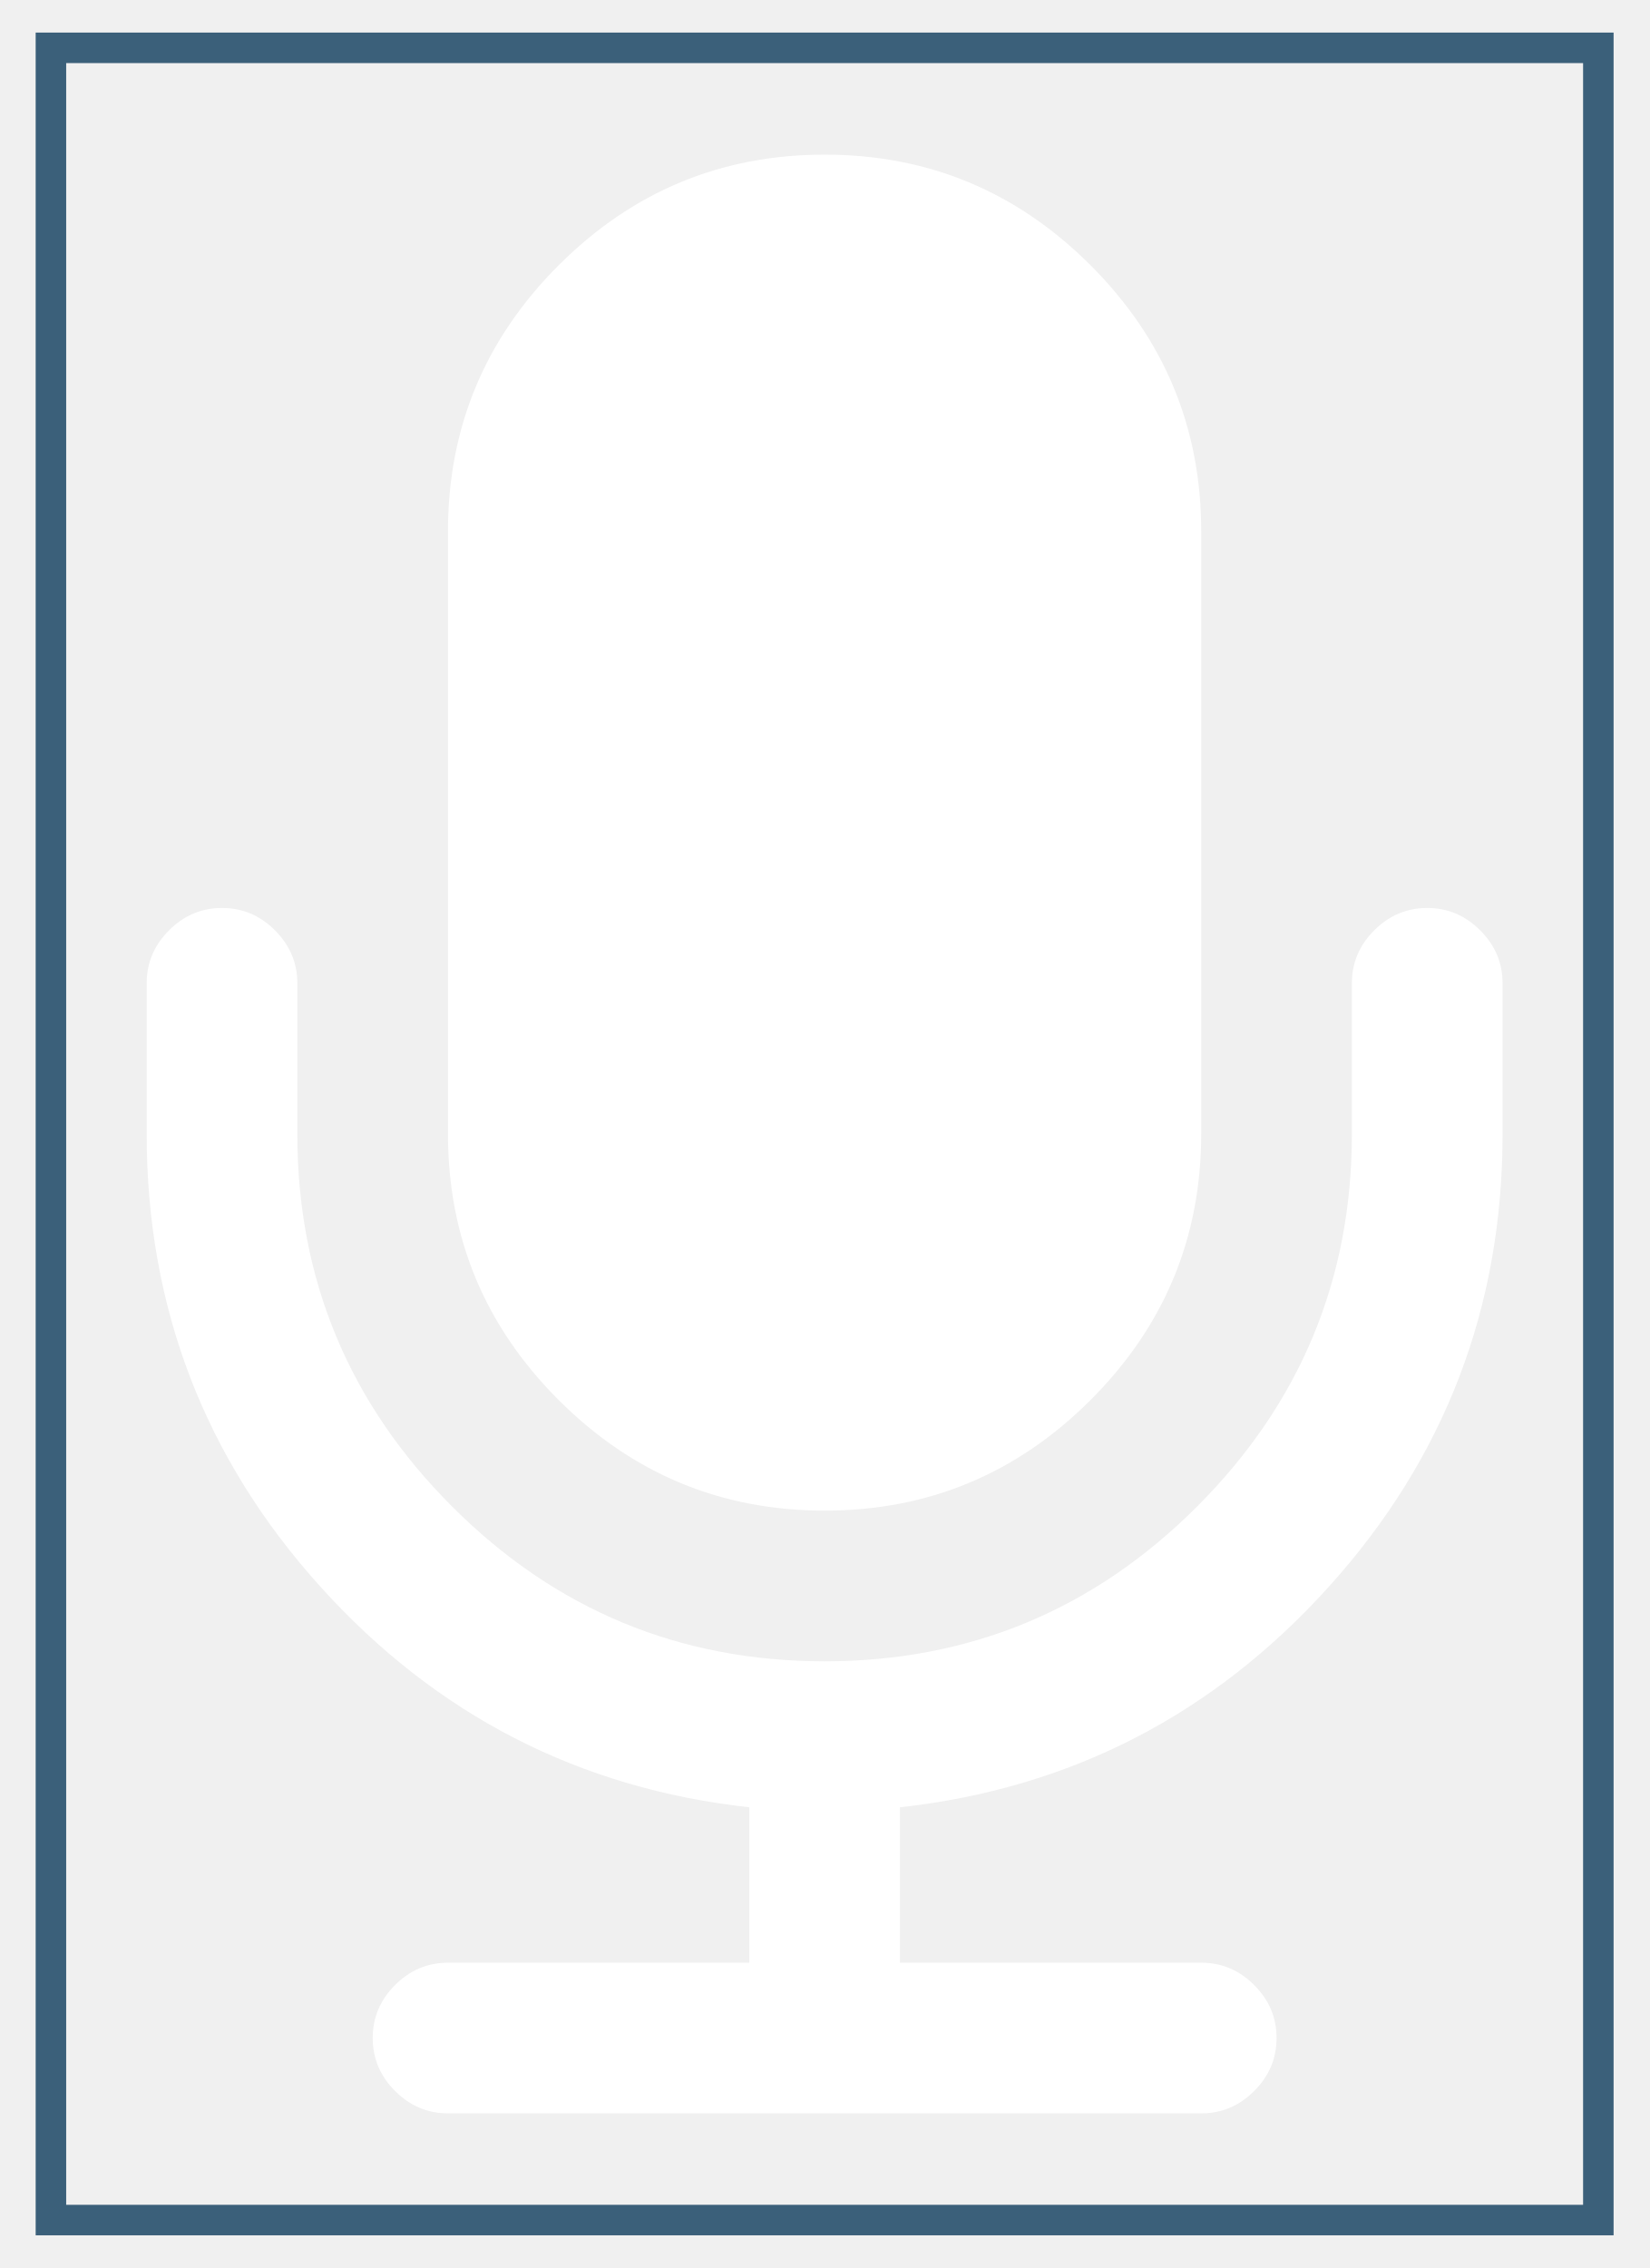
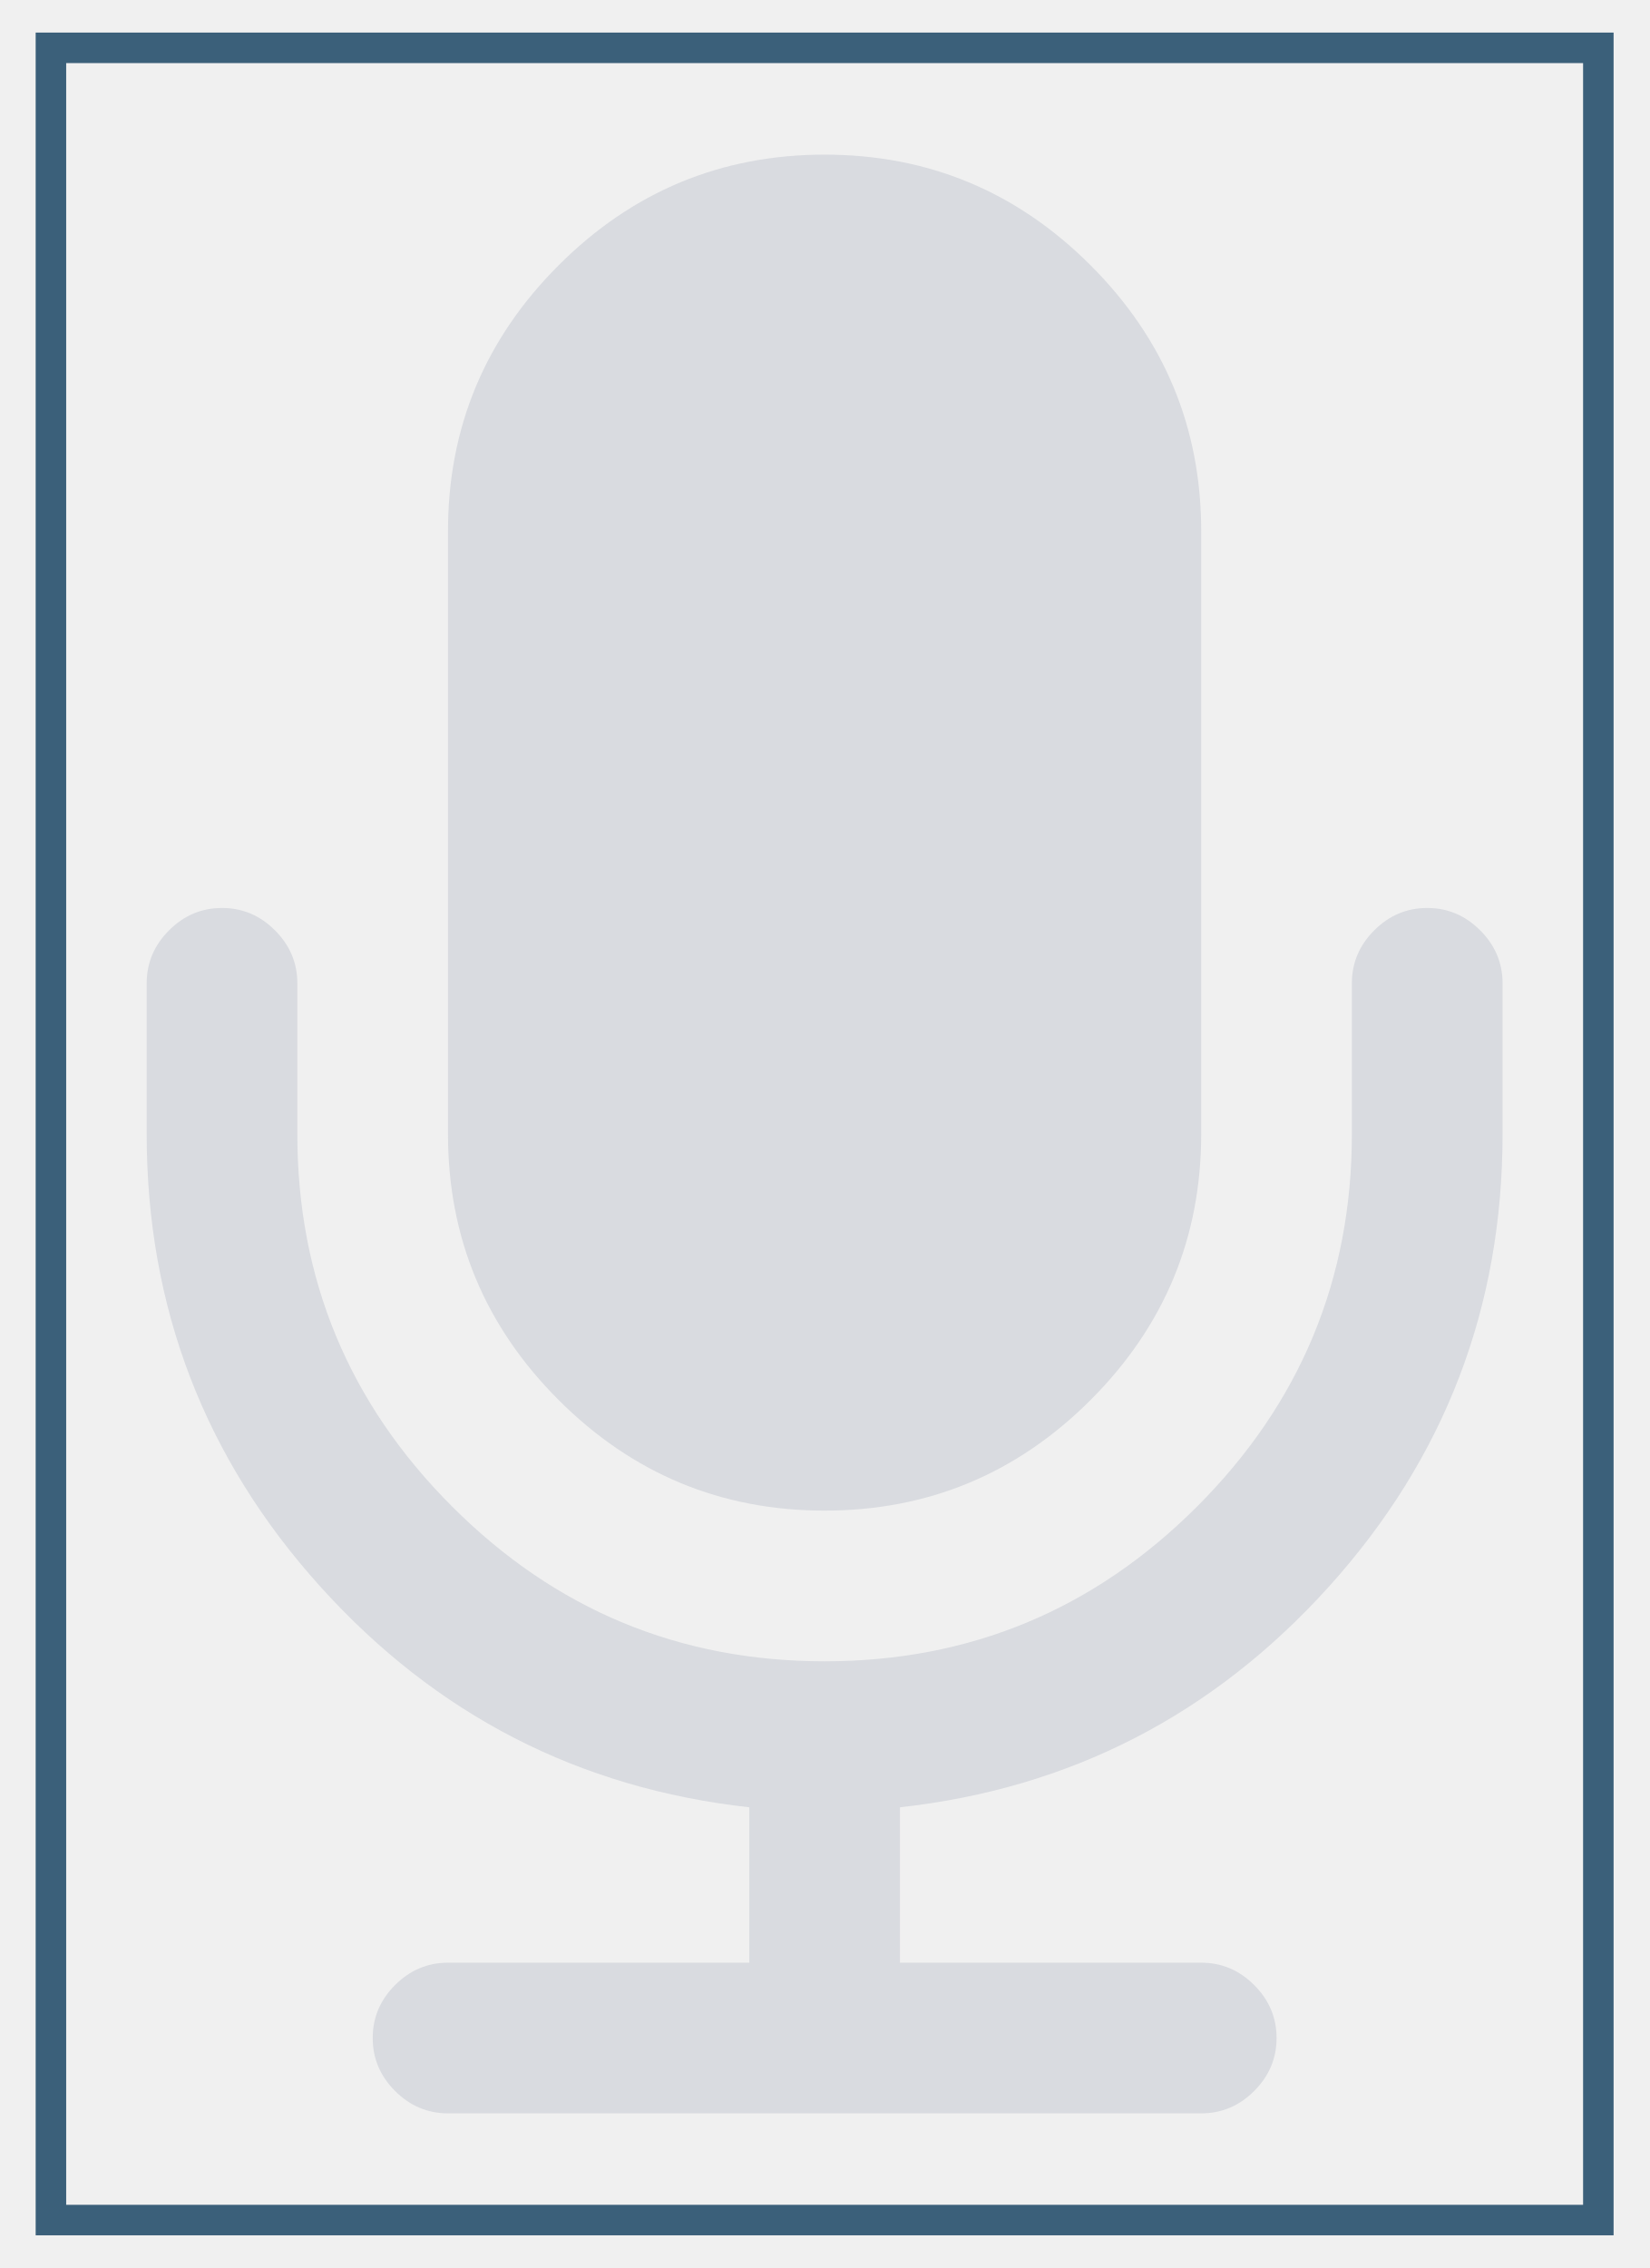
<svg xmlns="http://www.w3.org/2000/svg" viewBox="0 0 16 22" id="svg2" version="1.1" width="16" height="22">
  <defs id="defs4">
    <clipPath id="clipPath6">
      <path d="m 69.63,12.145 -0.052,0 c -22.727,-0.292 -46.47,4.077 -46.709,4.122 -2.424,0.451 -4.946,2.974 -5.397,5.397 -0.044,0.237 -4.414,23.983 -4.122,46.71 -0.292,22.777 4.078,46.523 4.122,46.761 0.451,2.423 2.974,4.945 5.398,5.398 0.237,0.044 23.982,4.413 46.709,4.121 22.779,0.292 46.524,-4.077 46.761,-4.121 2.423,-0.452 4.946,-2.976 5.398,-5.399 0.044,-0.236 4.413,-23.981 4.121,-46.709 0.292,-22.777 -4.077,-46.523 -4.121,-46.761 -0.453,-2.423 -2.976,-4.946 -5.398,-5.397 -0.238,-0.045 -23.984,-4.414 -46.71,-4.122" id="path8" />
    </clipPath>
  </defs>
-   <g transform="matrix(0.1261285,0,0,0.1261285,2.07177,2.423009)" id="g10" style="fill:#ffffff">
+   <g transform="matrix(0.1261285,0,0,0.1261285,2.07177,2.423009)" id="g10" style="fill:#d9dbe0">
    <g id="g4141" transform="matrix(1.111111,0,0,1.111111,-5.222389,-7.555779)">
-       <path style="fill:#ffffff" id="path12" d="m 47,94.07 c 7.17,0 13.307,-2.553 18.412,-7.657 C 70.517,81.309 73.07,75.17 73.07,68 l 0,-41.714 C 73.07,19.116 70.519,12.979 65.412,7.873 60.307,2.768 54.17,0.214 47,0.214 c -7.17,0 -13.307,2.554 -18.413,7.659 -5.106,5.105 -7.659,11.243 -7.659,18.413 l 0,41.714 c 0,7.17 2.554,13.309 7.659,18.413 C 33.692,91.517 39.83,94.07 47,94.07" />
-       <path style="fill:#ffffff" id="path14" d="m 92.38,53.905 c -1.03,-1.032 -2.254,-1.548 -3.666,-1.548 -1.412,0 -2.634,0.516 -3.666,1.548 -1.032,1.032 -1.548,2.254 -1.548,3.666 L 83.5,68 C 83.5,78.05 79.928,86.643 72.786,93.786 65.645,100.929 57.049,104.5 47,104.5 36.95,104.5 28.356,100.929 21.213,93.786 14.071,86.645 10.5,78.049 10.5,68 l 0,-10.429 C 10.5,56.159 9.984,54.937 8.952,53.905 7.92,52.873 6.699,52.357 5.286,52.357 c -1.413,0 -2.635,0.516 -3.667,1.548 -1.032,1.032 -1.548,2.254 -1.548,3.666 l 0,10.429 c 0,12 4.01,22.446 12.02,31.33 8.01,8.88 17.91,13.972 29.697,15.275 l 0,10.756 -20.857,0 c -1.412,0 -2.634,0.516 -3.666,1.548 -1.032,1.032 -1.548,2.254 -1.548,3.666 0,1.411 0.516,2.635 1.548,3.666 1.032,1.032 2.254,1.549 3.666,1.549 l 52.14,0 c 1.412,0 2.636,-0.517 3.666,-1.549 1.033,-1.031 1.55,-2.255 1.55,-3.666 0,-1.412 -0.517,-2.634 -1.55,-3.666 -1.03,-1.032 -2.254,-1.548 -3.666,-1.548 l -20.855,0 0,-10.756 C 64.001,113.302 73.9,108.21 81.912,99.33 89.922,90.45 93.932,80.008 93.932,68 l 0,-10.429 c 0,-1.412 -0.517,-2.633 -1.55,-3.666" />
+       <path style="fill:#d9dbe0" id="path12" d="m 47,94.07 c 7.17,0 13.307,-2.553 18.412,-7.657 C 70.517,81.309 73.07,75.17 73.07,68 l 0,-41.714 C 73.07,19.116 70.519,12.979 65.412,7.873 60.307,2.768 54.17,0.214 47,0.214 c -7.17,0 -13.307,2.554 -18.413,7.659 -5.106,5.105 -7.659,11.243 -7.659,18.413 l 0,41.714 c 0,7.17 2.554,13.309 7.659,18.413 C 33.692,91.517 39.83,94.07 47,94.07" />
+       <path style="fill:#d9dbe0" id="path14" d="m 92.38,53.905 c -1.03,-1.032 -2.254,-1.548 -3.666,-1.548 -1.412,0 -2.634,0.516 -3.666,1.548 -1.032,1.032 -1.548,2.254 -1.548,3.666 L 83.5,68 C 83.5,78.05 79.928,86.643 72.786,93.786 65.645,100.929 57.049,104.5 47,104.5 36.95,104.5 28.356,100.929 21.213,93.786 14.071,86.645 10.5,78.049 10.5,68 l 0,-10.429 C 10.5,56.159 9.984,54.937 8.952,53.905 7.92,52.873 6.699,52.357 5.286,52.357 c -1.413,0 -2.635,0.516 -3.667,1.548 -1.032,1.032 -1.548,2.254 -1.548,3.666 l 0,10.429 c 0,12 4.01,22.446 12.02,31.33 8.01,8.88 17.91,13.972 29.697,15.275 l 0,10.756 -20.857,0 c -1.412,0 -2.634,0.516 -3.666,1.548 -1.032,1.032 -1.548,2.254 -1.548,3.666 0,1.411 0.516,2.635 1.548,3.666 1.032,1.032 2.254,1.549 3.666,1.549 l 52.14,0 c 1.412,0 2.636,-0.517 3.666,-1.549 1.033,-1.031 1.55,-2.255 1.55,-3.666 0,-1.412 -0.517,-2.634 -1.55,-3.666 -1.03,-1.032 -2.254,-1.548 -3.666,-1.548 l -20.855,0 0,-10.756 C 64.001,113.302 73.9,108.21 81.912,99.33 89.922,90.45 93.932,80.008 93.932,68 l 0,-10.429 c 0,-1.412 -0.517,-2.633 -1.55,-3.666" />
    </g>
  </g>
  <rect style="fill:none;stroke:#3b607a;stroke-width:0.296;stroke-miterlimit:4;stroke-dasharray:none;stroke-opacity:1" id="rect3337" width="15.012" height="21.071" x="0.494" y="0.464" />
</svg>
